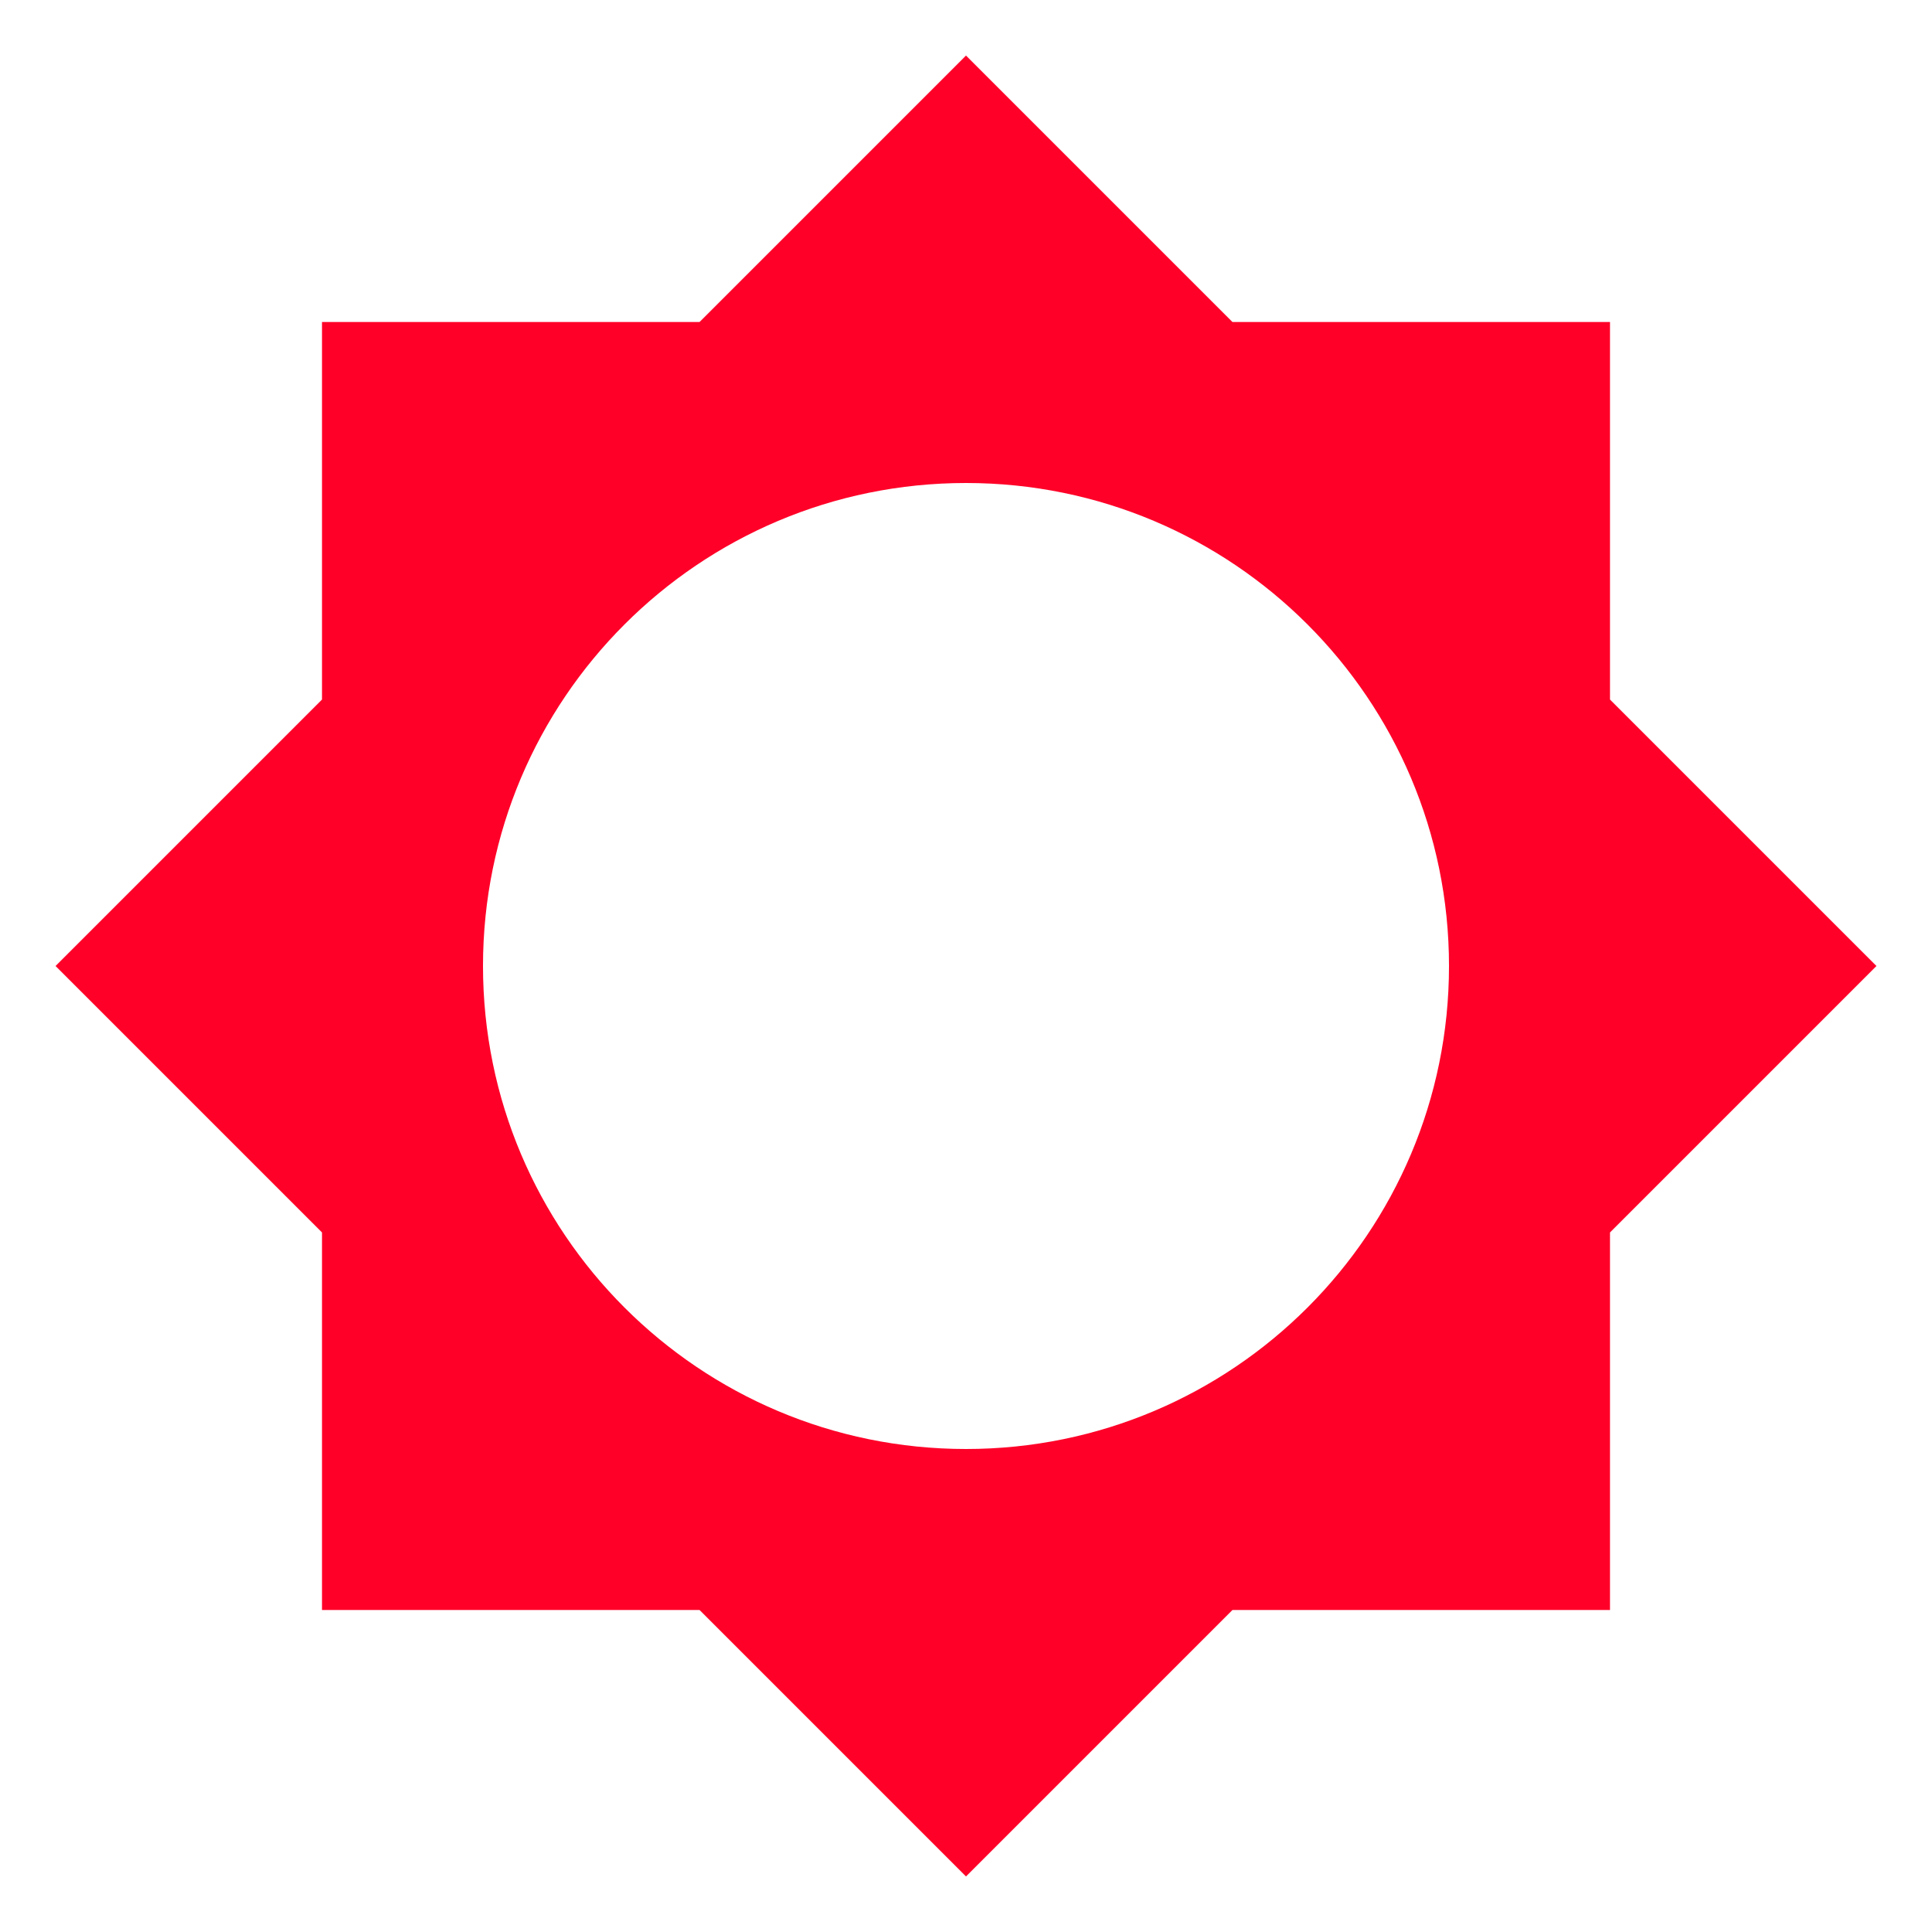
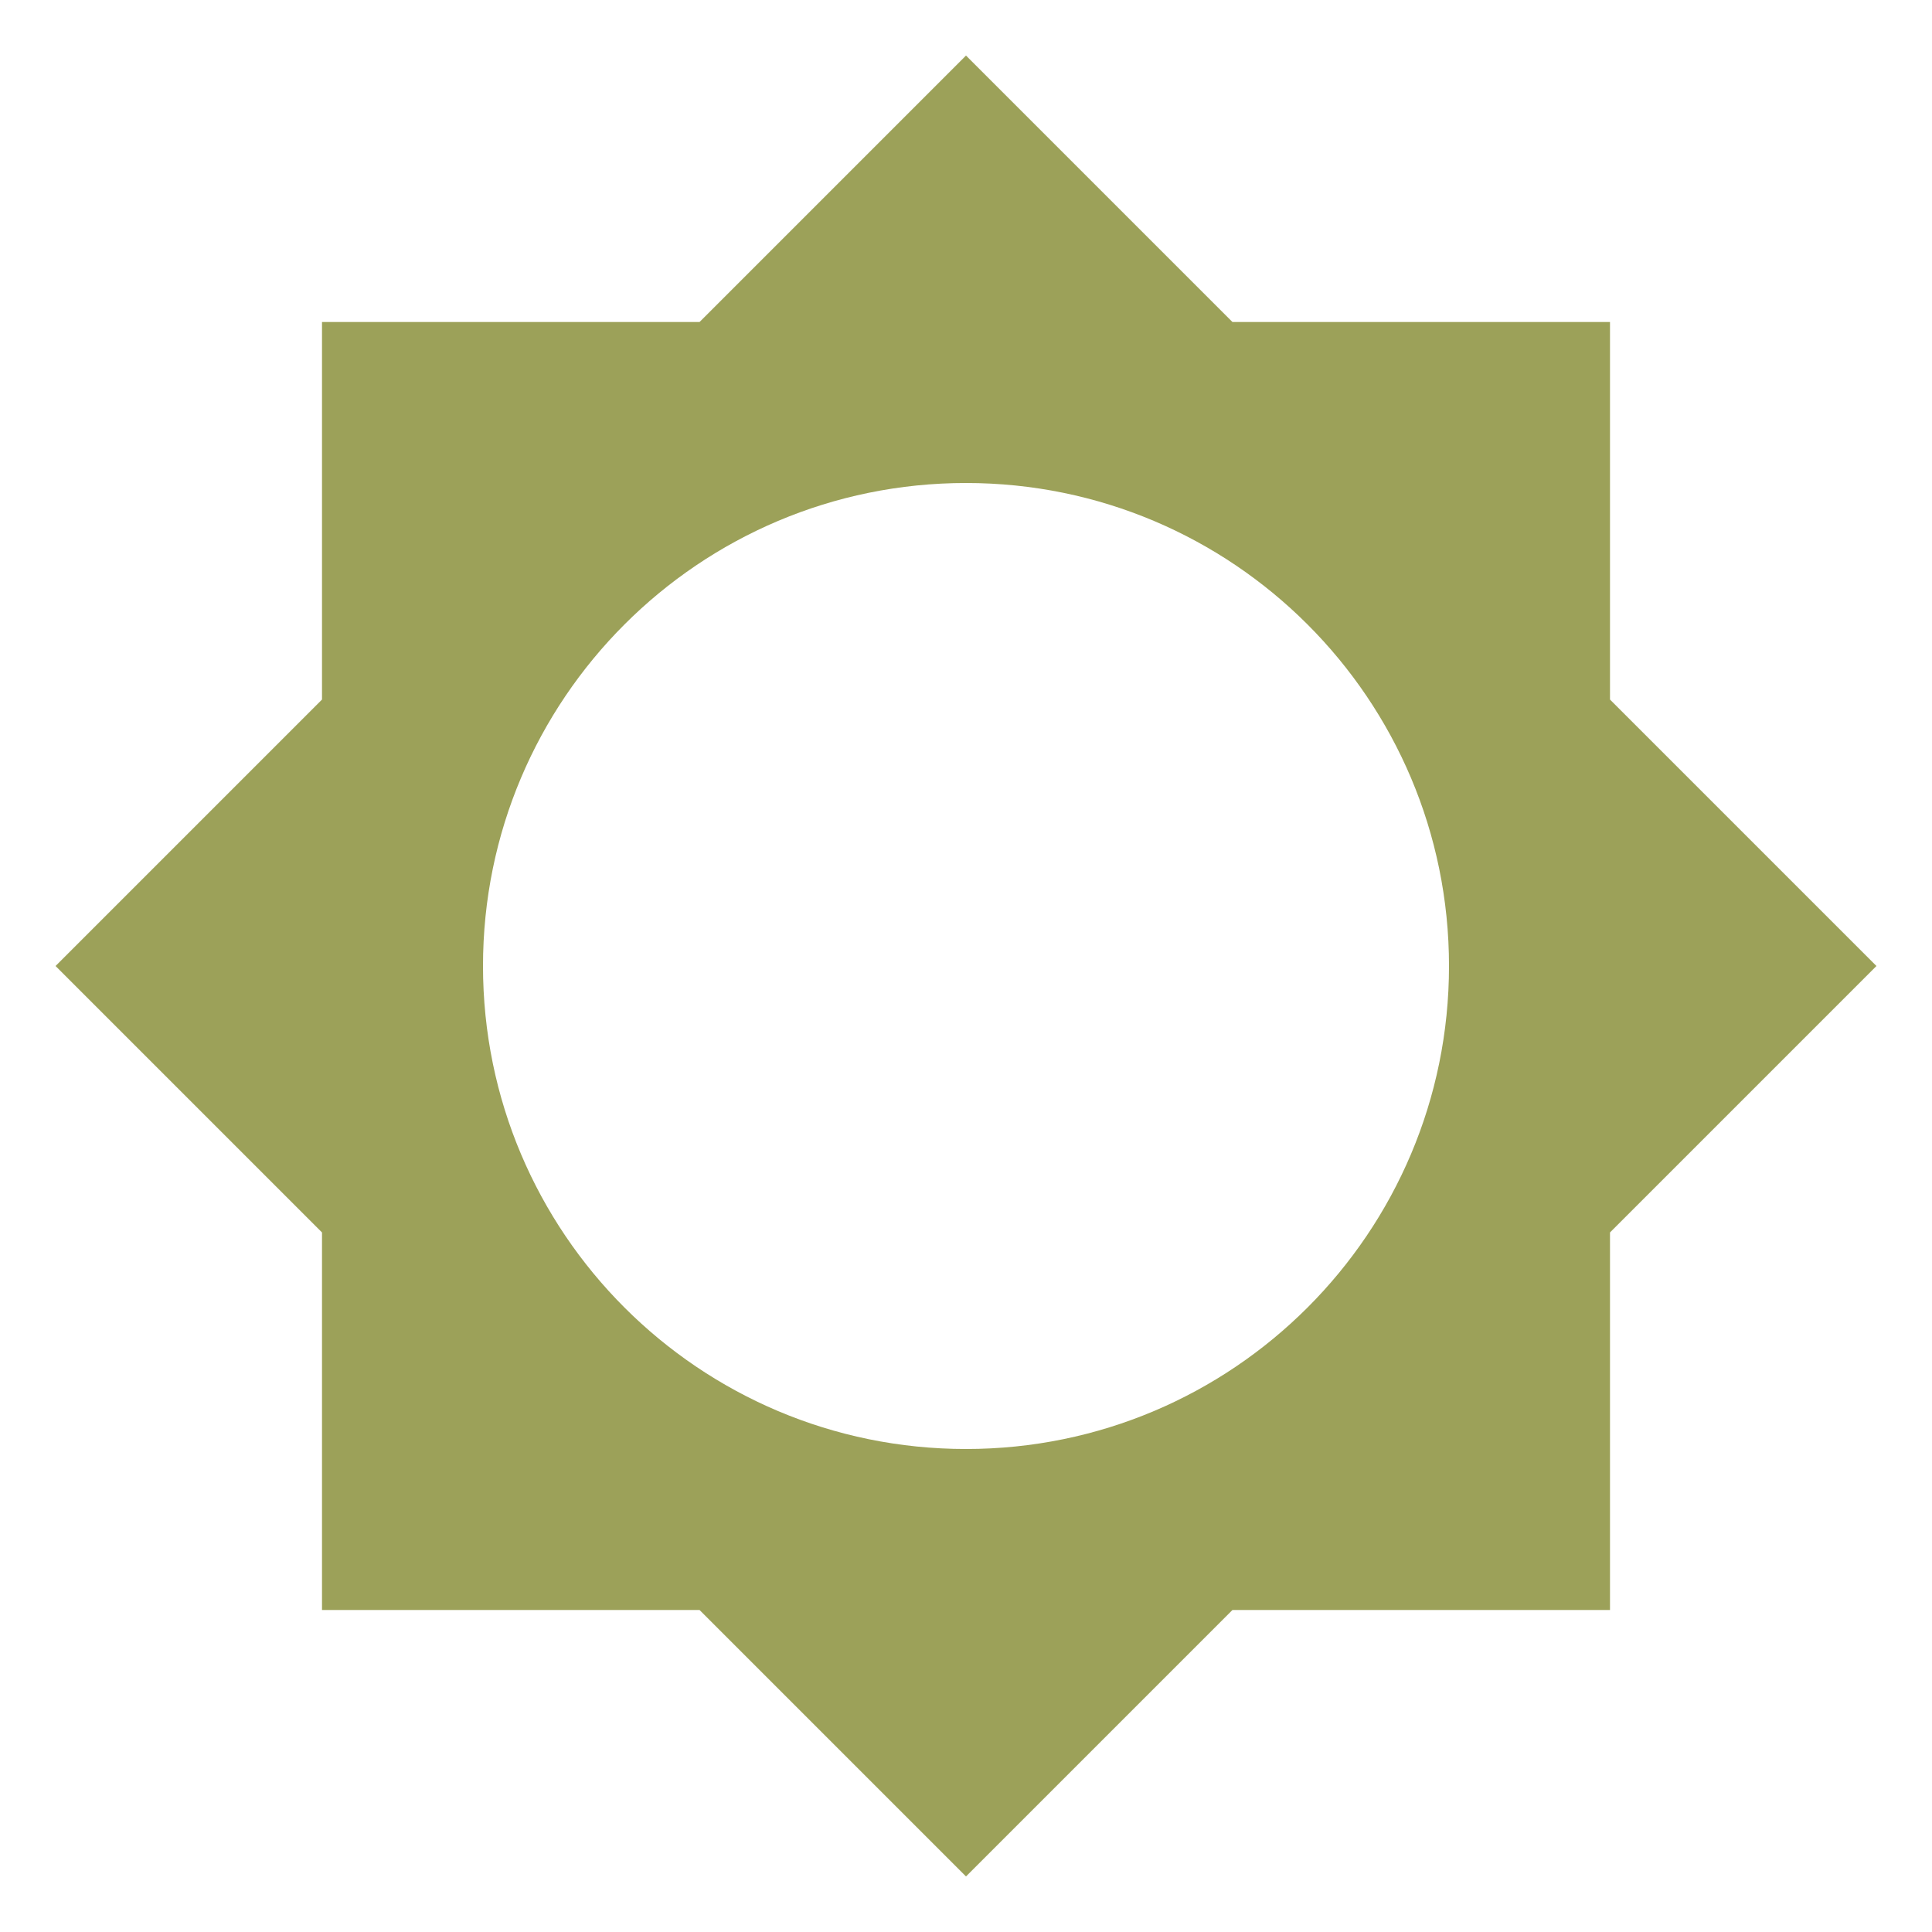
<svg xmlns="http://www.w3.org/2000/svg" viewBox="0 0 24 24">
-   <path d="M12,18A6,6 0 0,1 6,12A6,6 0 0,1 12,6A6,6 0 0,1 18,12A6,6 0 0,1 12,18M20,15.31L23.31,12L20,8.69V4H15.31L12,0.69L8.69,4H4V8.69L0.69,12L4,15.31V20H8.69L12,23.31L15.31,20H20V15.31Z" fill="#FE0028" />
+   <path d="M12,18A6,6 0 0,1 6,12A6,6 0 0,1 12,6A6,6 0 0,1 18,12A6,6 0 0,1 12,18M20,15.31L23.31,12L20,8.69V4H15.31L12,0.69L8.69,4H4V8.69L0.69,12L4,15.31V20H8.69L12,23.31L15.31,20H20V15.31Z" fill="#9CA159" />
</svg>
